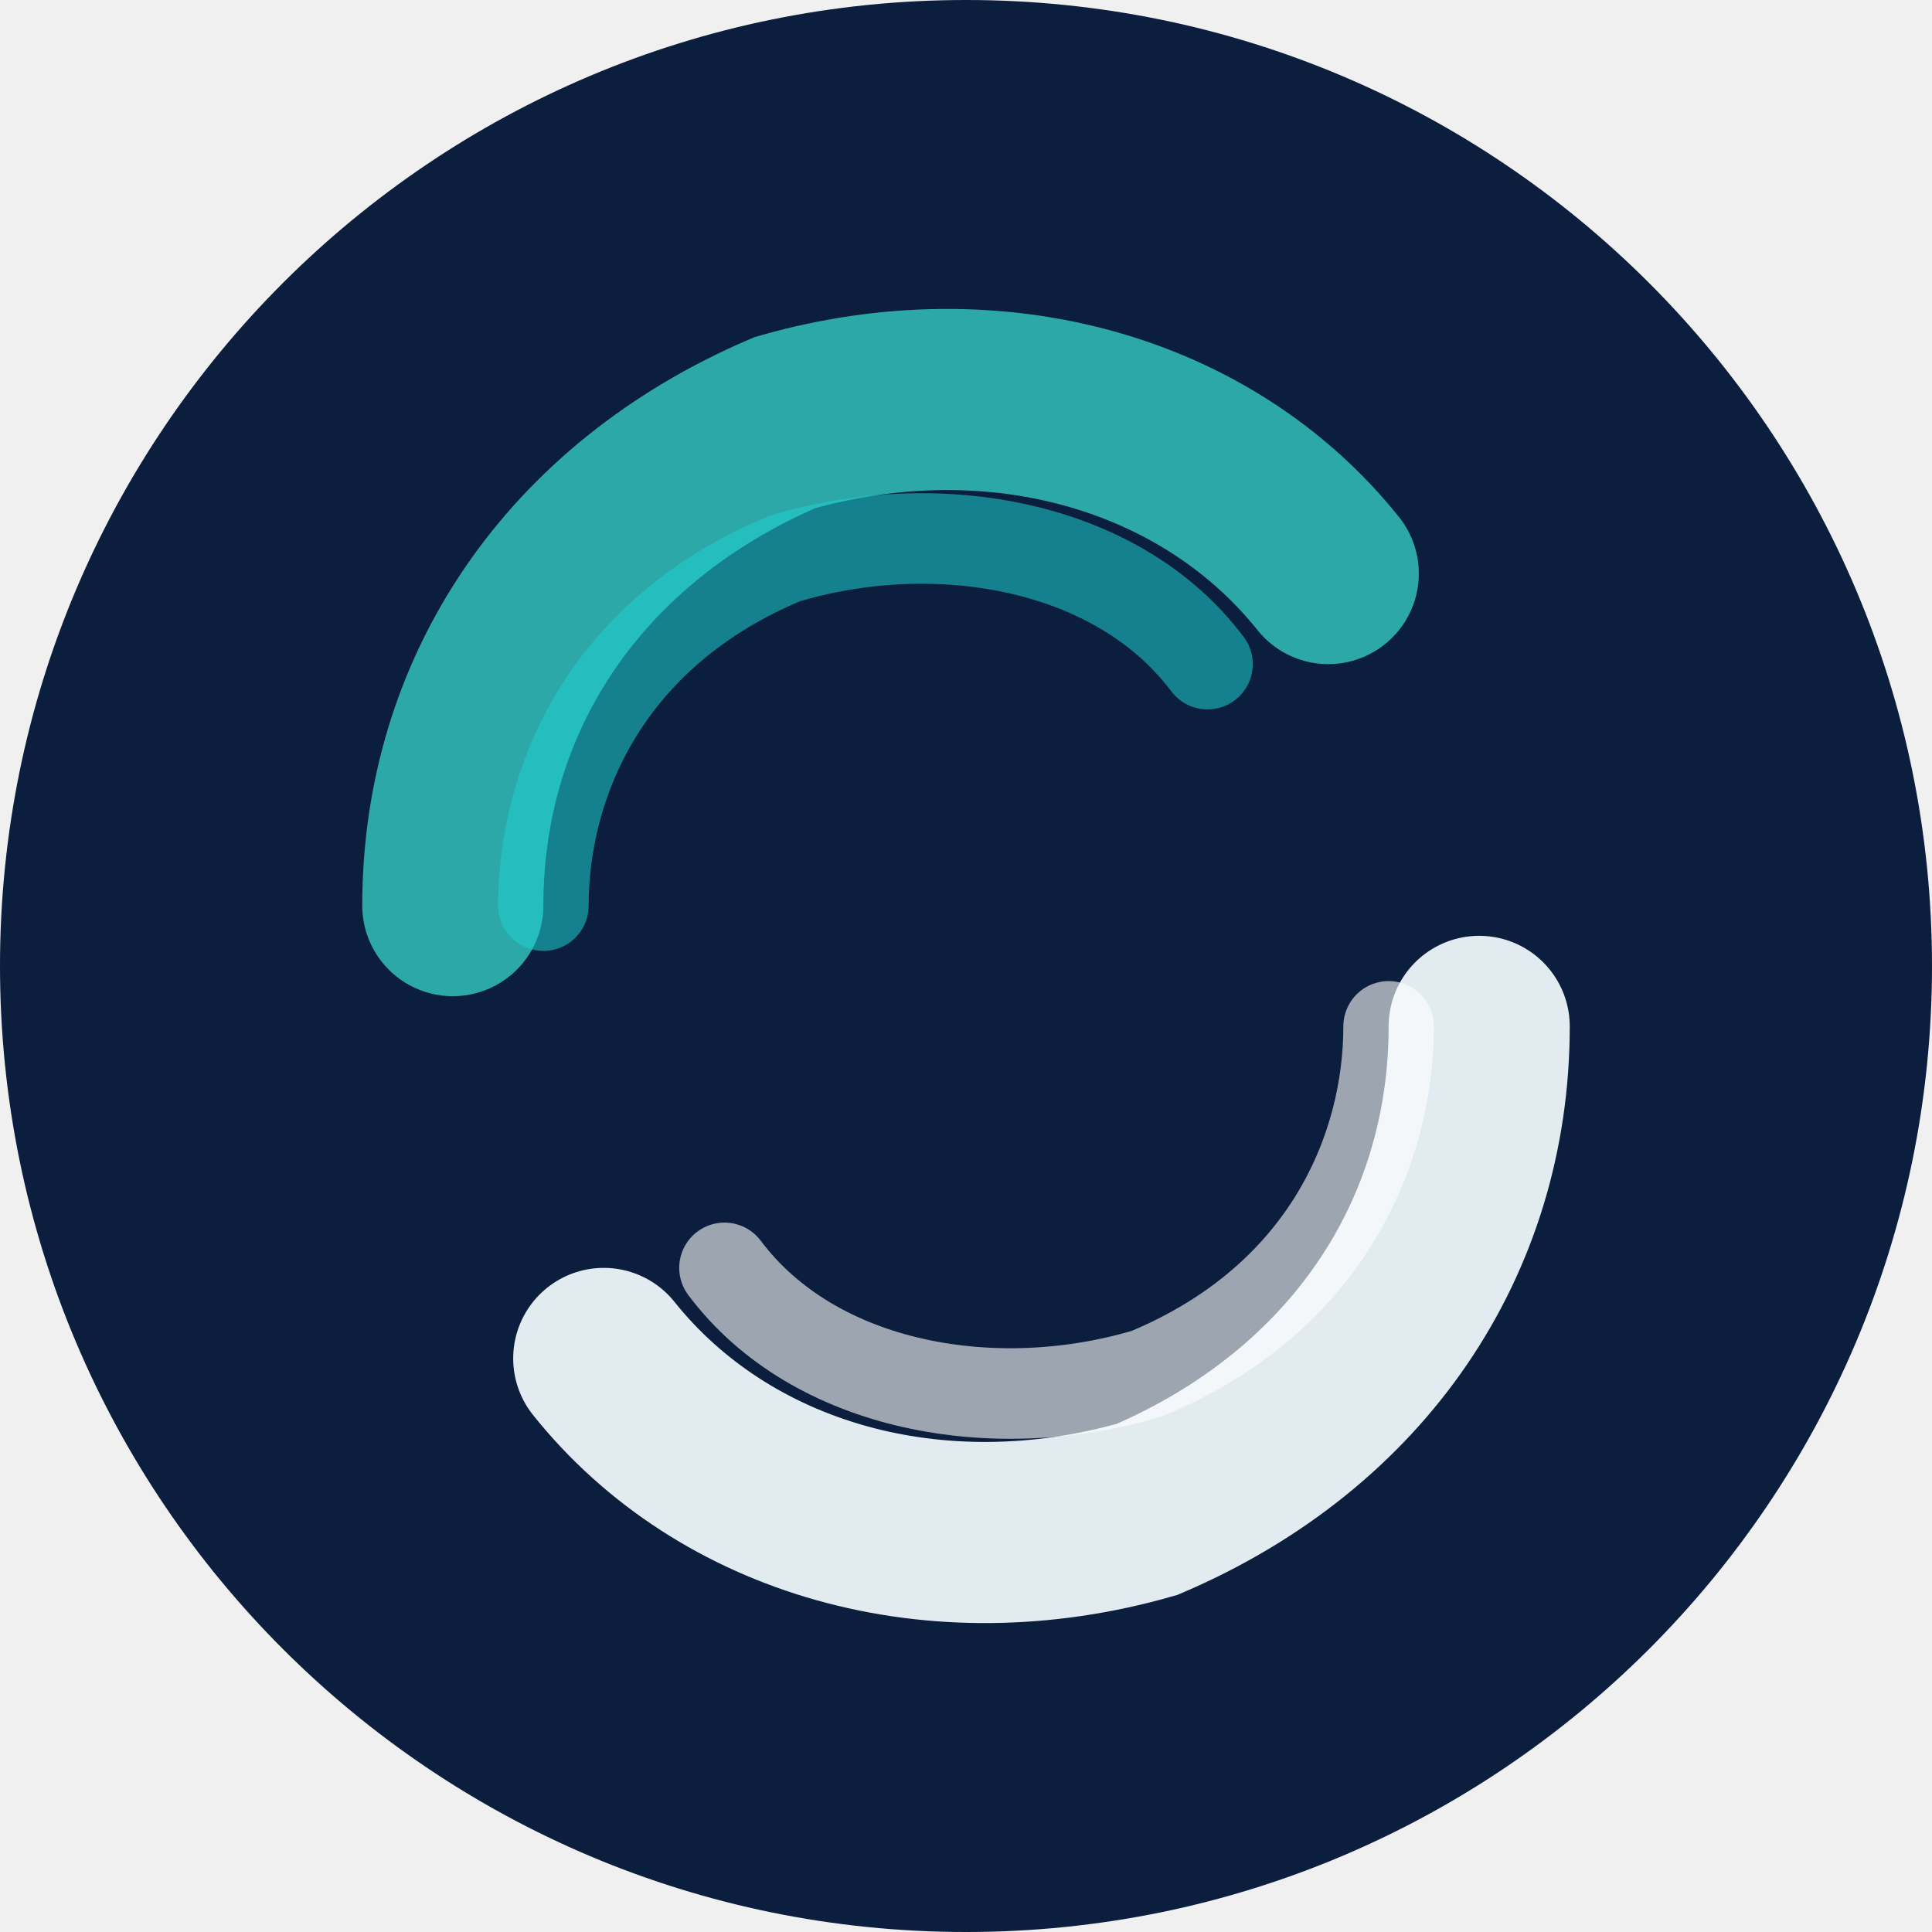
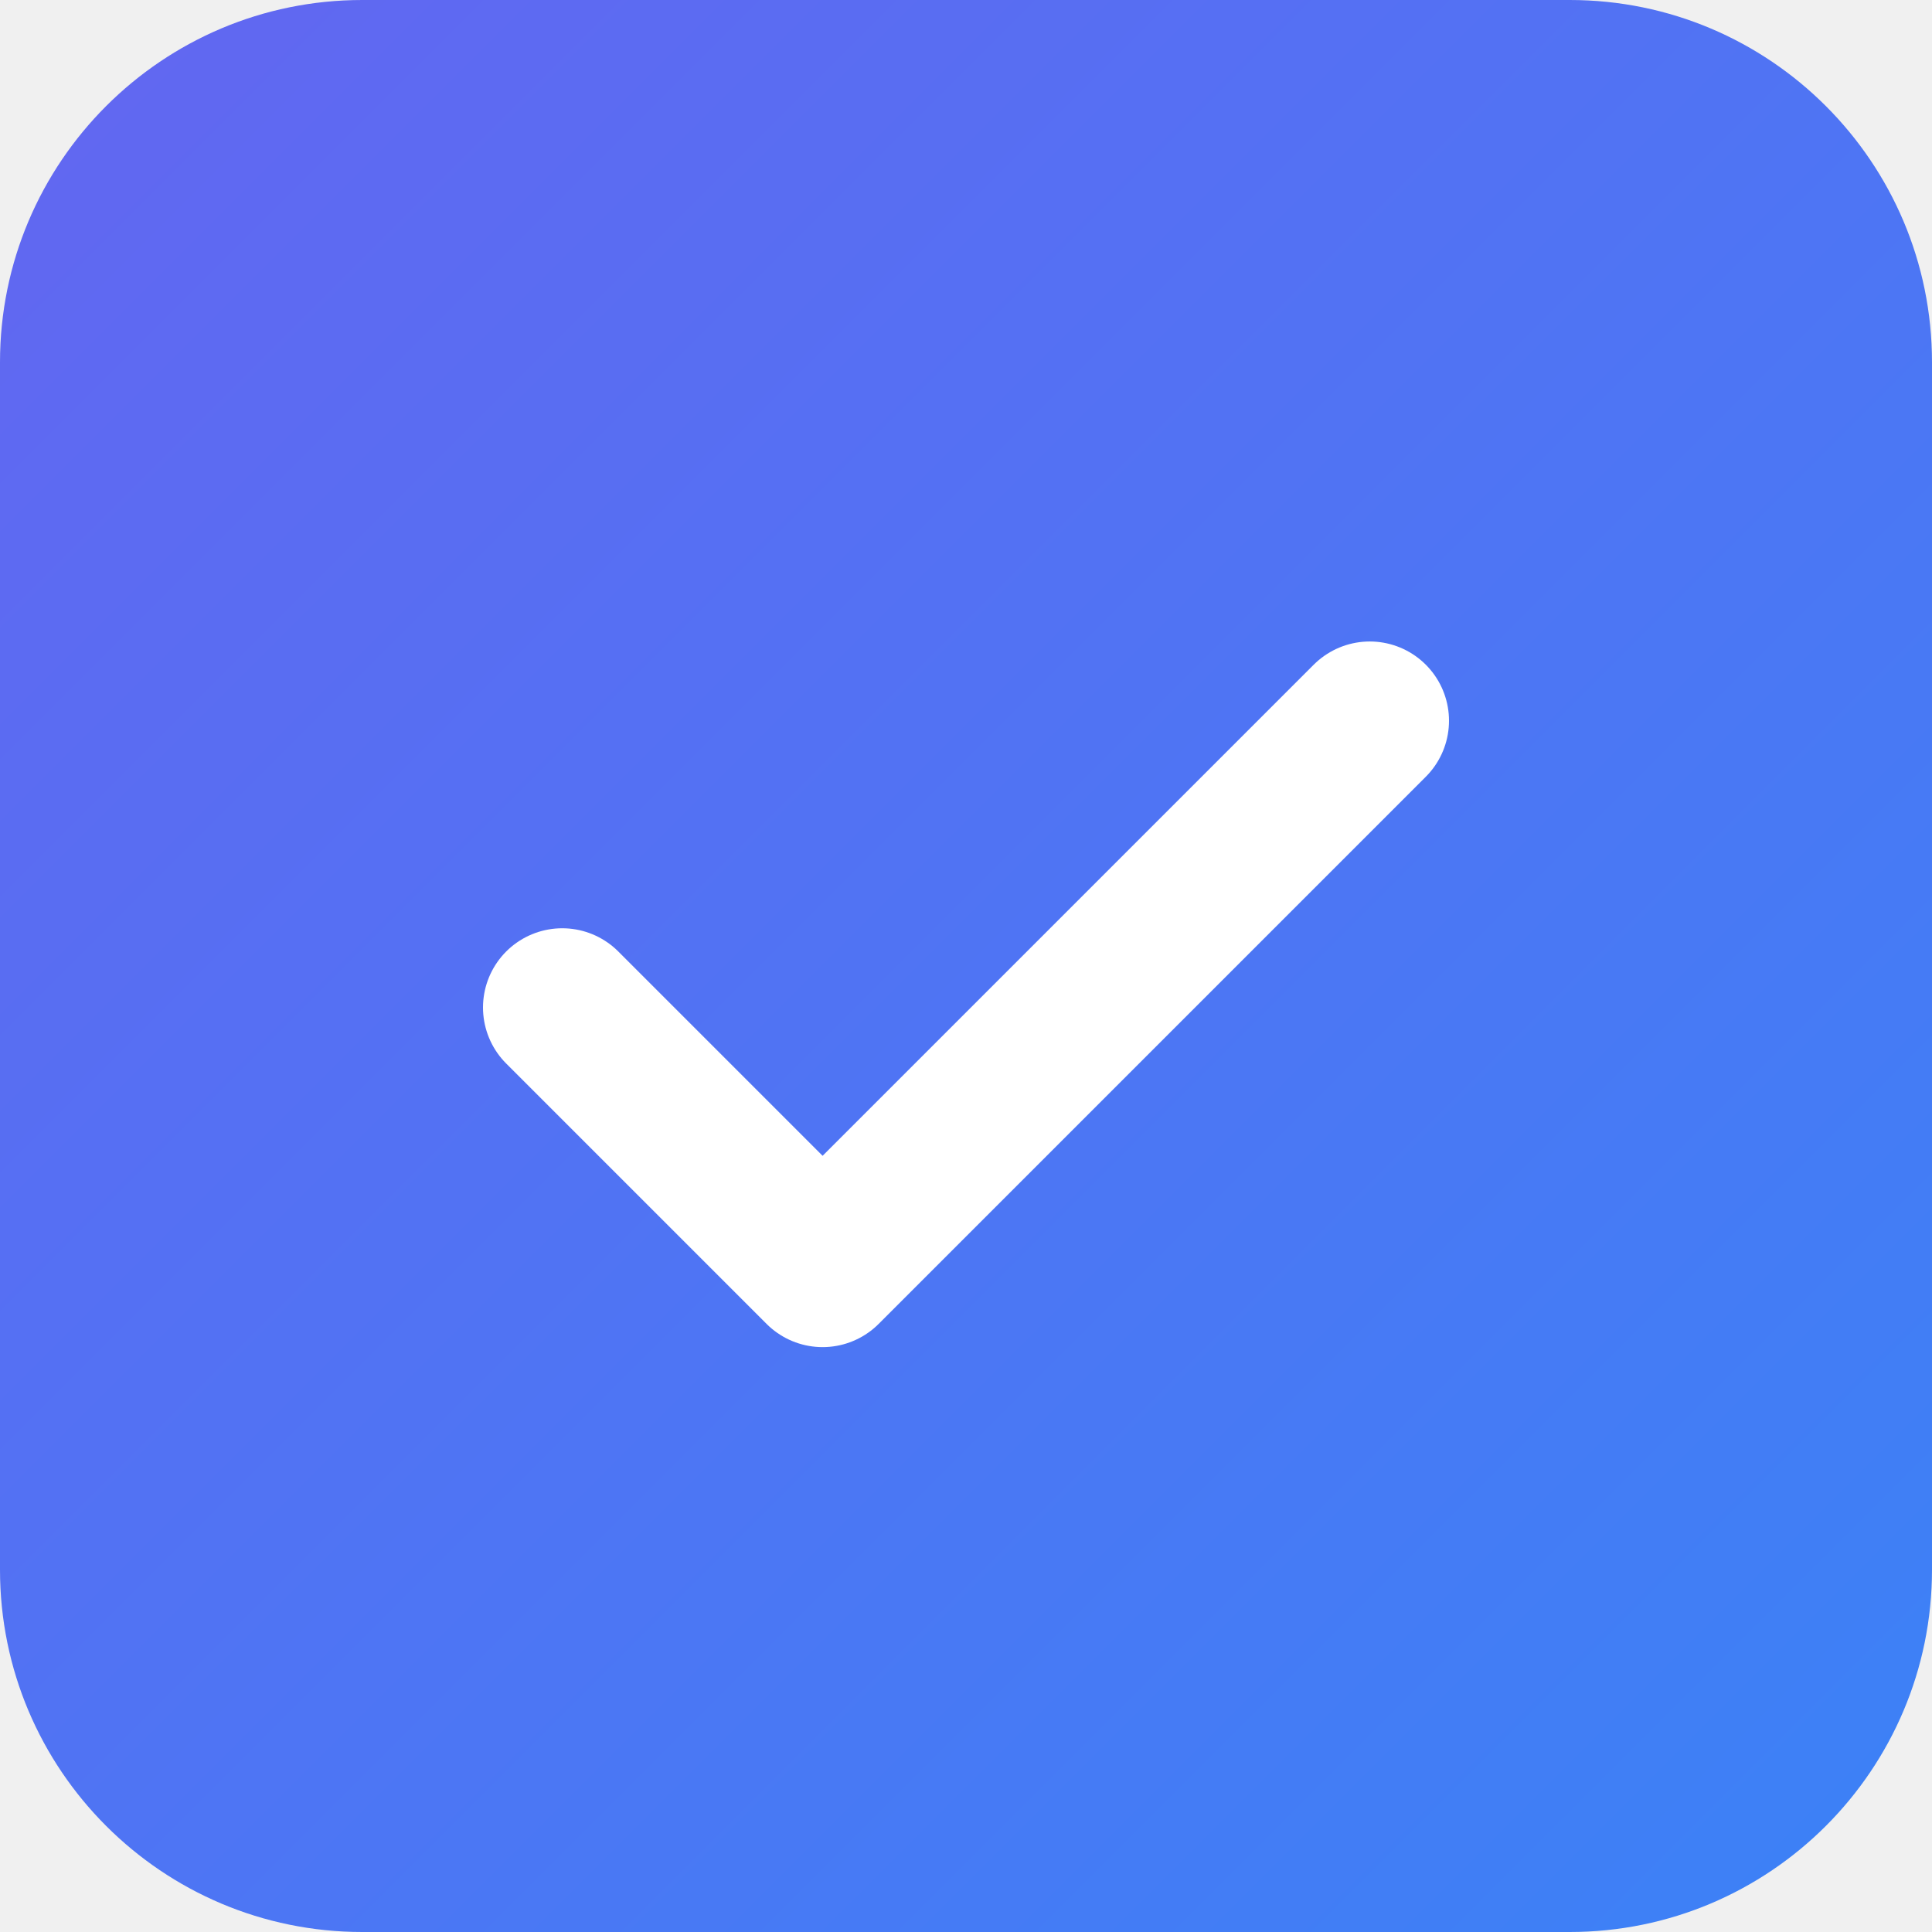
<svg xmlns="http://www.w3.org/2000/svg" width="512" height="512" viewBox="0 0 512 512" fill="none">
-   <circle cx="256" cy="256" r="256" fill="#0B1E3D" />
-   <path d="M352 152C320 112 264 96 208 112C152 136 120 184 120 240" stroke="#2DA8A8" stroke-width="48" stroke-linecap="round" fill="none" />
-   <path d="M320 176C296 144 248 136 208 148C160 168 144 208 144 240" stroke="#1ECFCF" stroke-width="24" stroke-linecap="round" fill="none" opacity="0.55" />
-   <path d="M160 360C192 400 248 416 304 400C360 376 392 328 392 272" stroke="#E2EBF0" stroke-width="48" stroke-linecap="round" fill="none" />
-   <path d="M192 336C216 368 264 376 304 364C352 344 368 304 368 272" stroke="#FFFFFF" stroke-width="24" stroke-linecap="round" fill="none" opacity="0.6" />
+   <defs>
+     <linearGradient id="bg" x1="0" y1="0" x2="512" y2="512" gradientUnits="userSpaceOnUse">
+       <stop offset="0%" stop-color="#6366F1" />
+       <stop offset="100%" stop-color="#3B82F6" />
+     </linearGradient>
+   </defs>
+   <rect width="512" height="512" rx="96" fill="url(#bg)" />
+   <path d="M149 267L218 336L363 191" stroke="white" stroke-width="42" stroke-linecap="round" stroke-linejoin="round" />
</svg>
